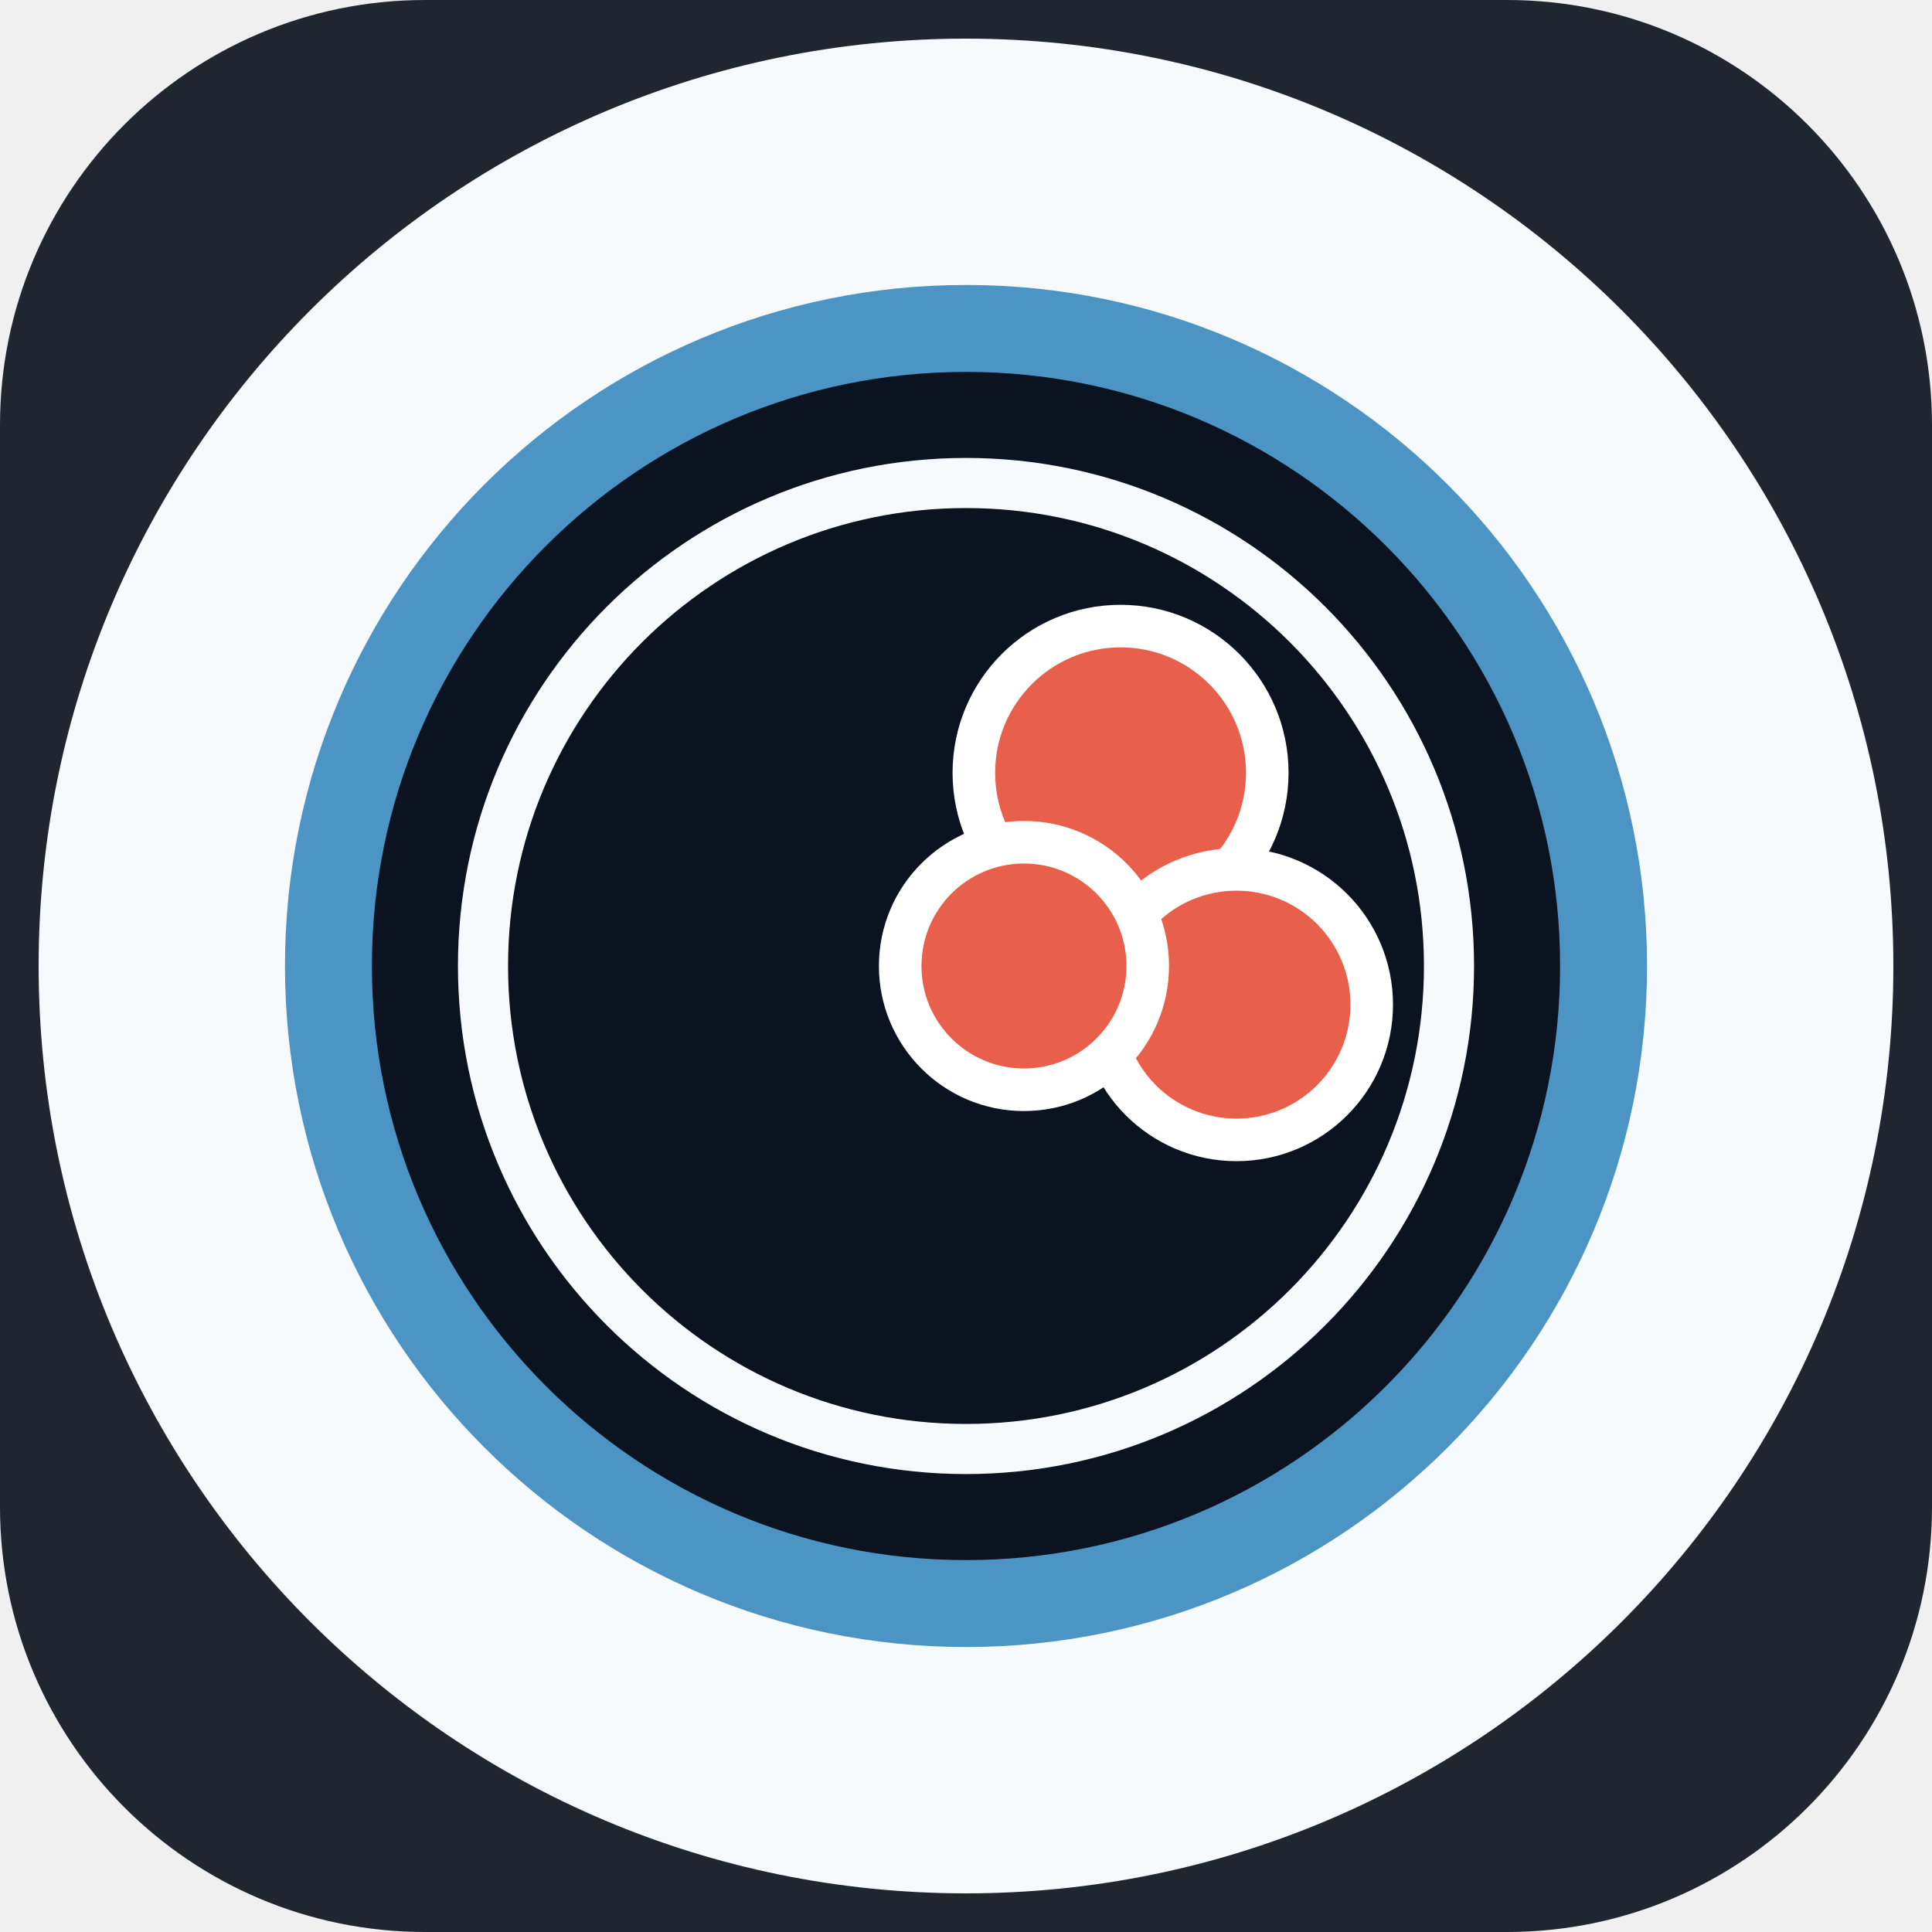
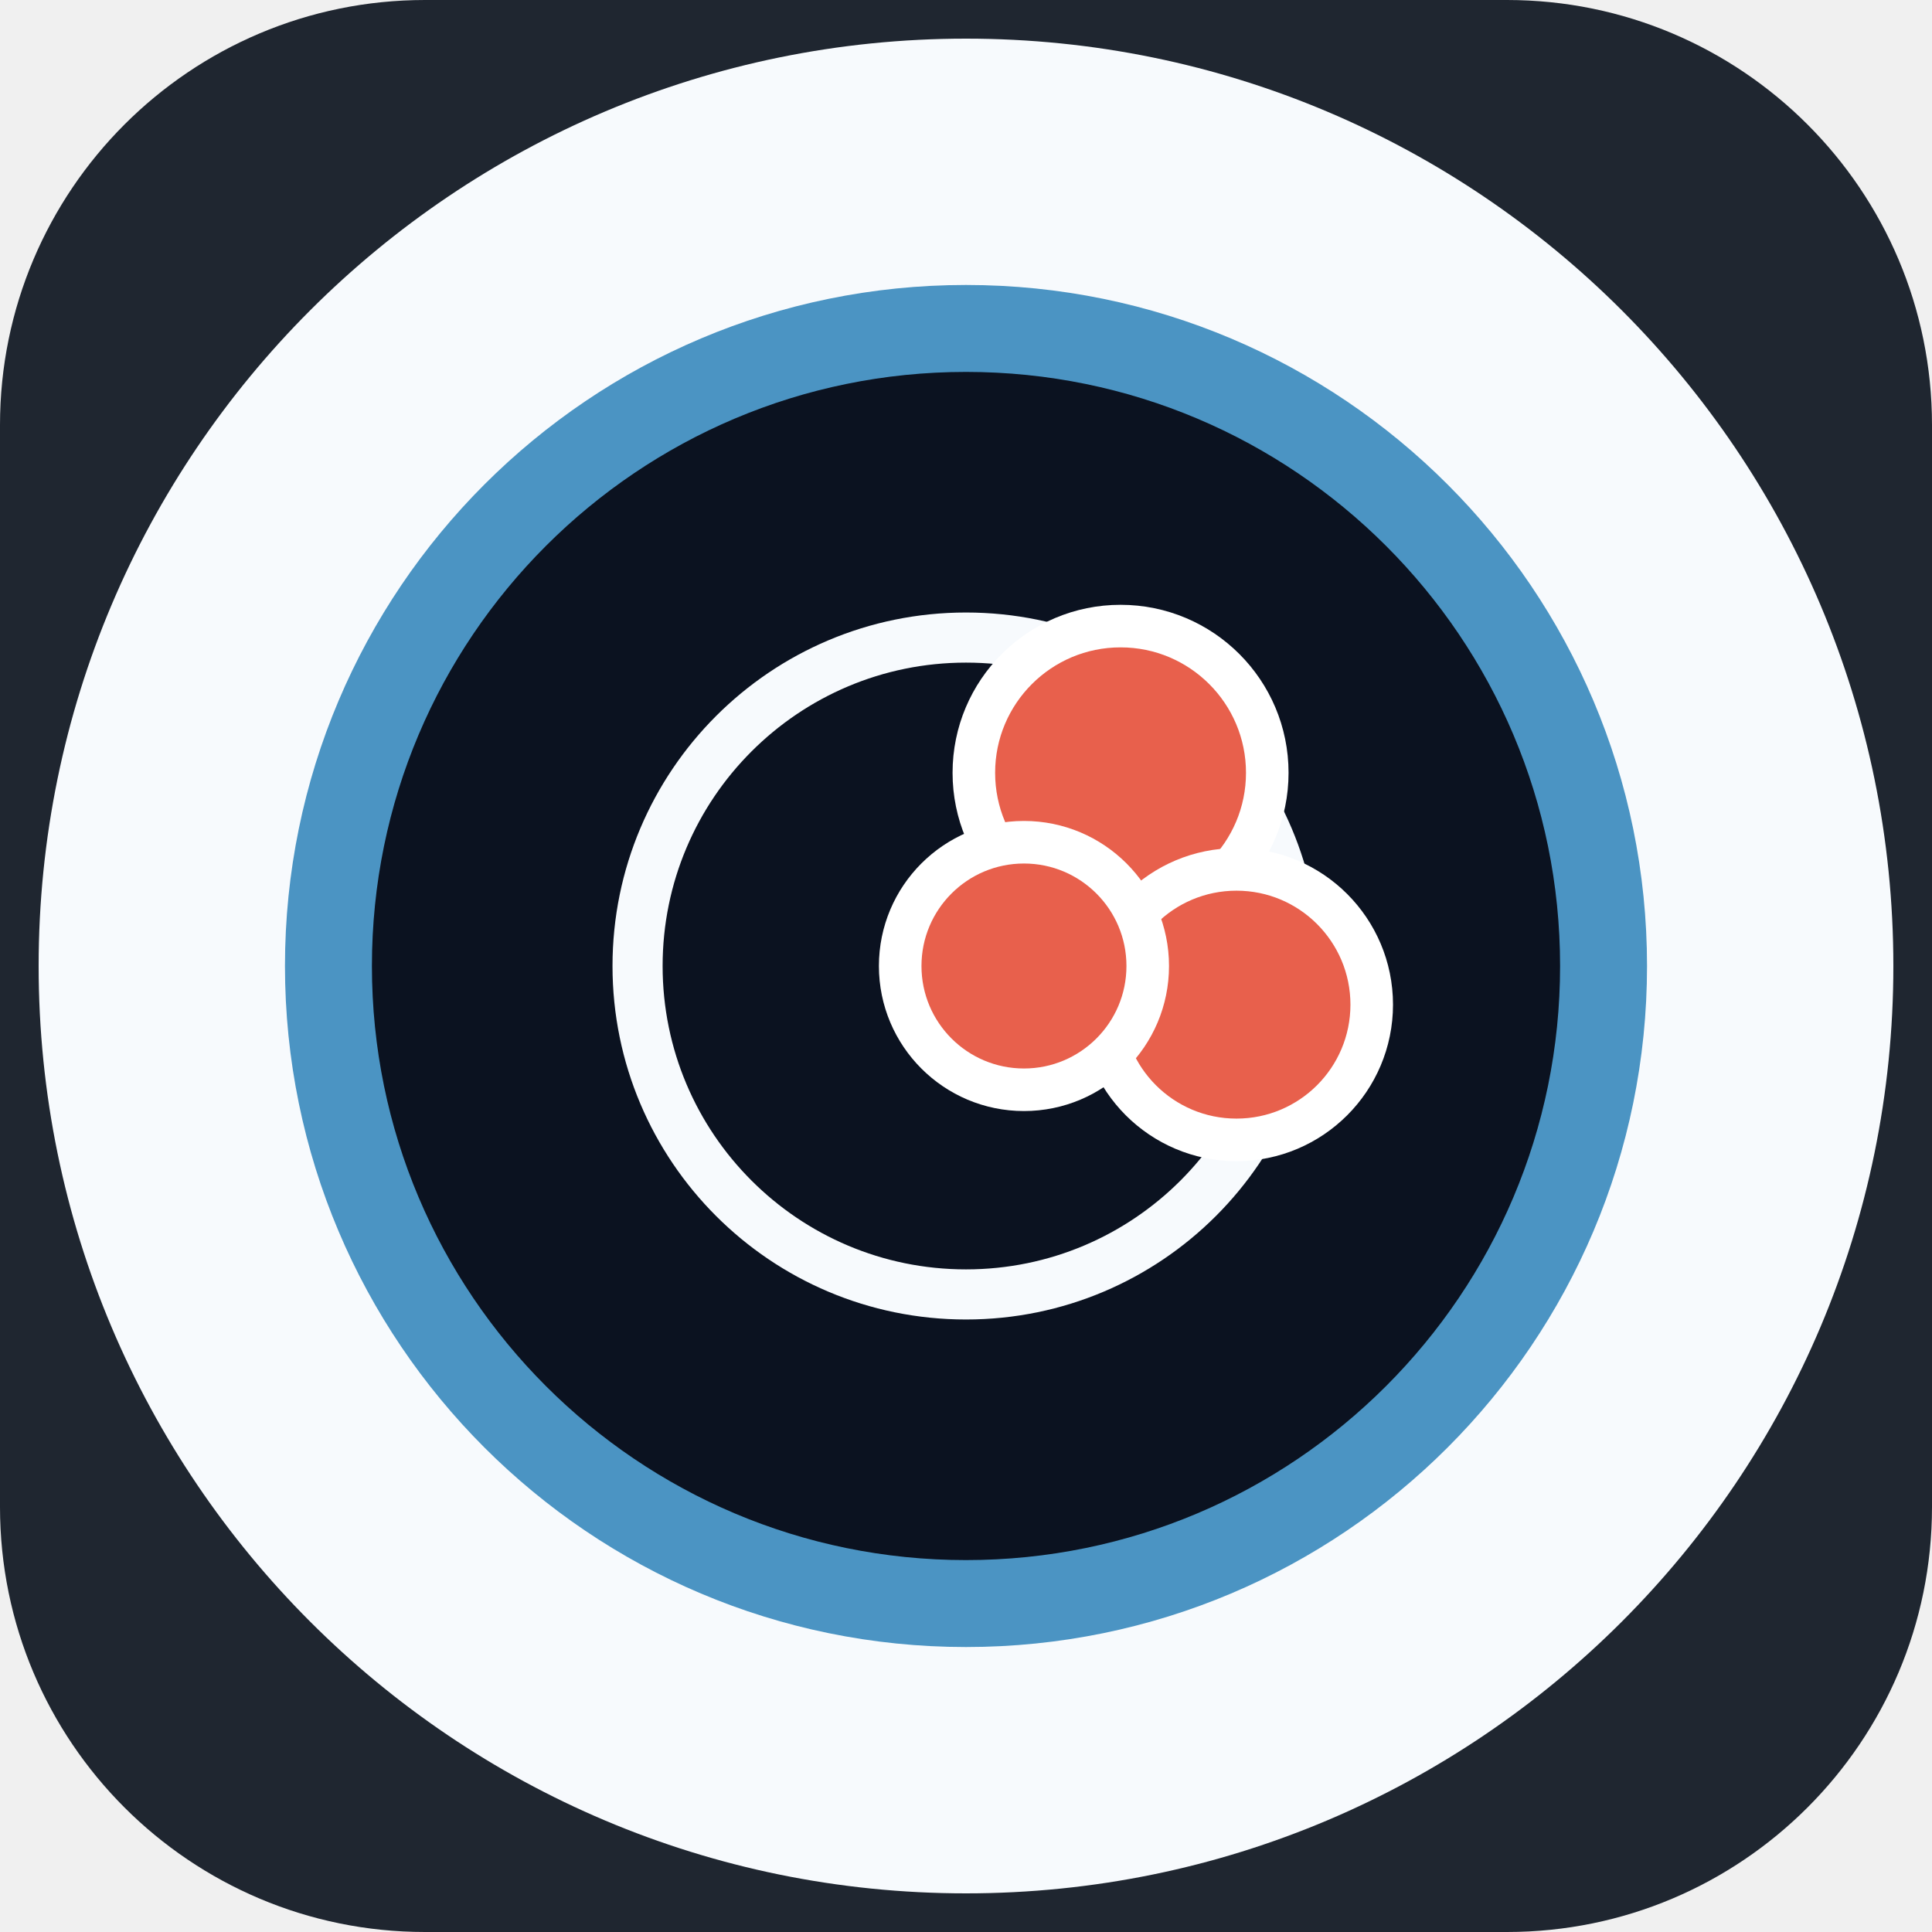
<svg xmlns="http://www.w3.org/2000/svg" width="64" height="64" viewBox="0 0 64 64">
  <rect width="64" height="64" rx="14.08" fill="#1F2630" />
  <circle cx="32.00" cy="32.00" r="30.72" fill="#F7FAFD" />
  <circle cx="32.00" cy="32.00" r="21.12" fill="#0B1220" />
  <circle cx="32.00" cy="32.00" r="21.12" fill="none" stroke="#4B94C3" stroke-width="2.88" />
-   <circle cx="32.00" cy="32.00" r="16.00" fill="none" stroke="#F7FAFD" stroke-width="1.66" />
+   <circle cx="32.00" cy="32.00" r="10.88" fill="none" stroke="#F7FAFD" stroke-width="1.66" />
  <circle cx="37.12" cy="25.60" r="4.86" fill="#E8604C" stroke="#FFFFFF" stroke-width="1.41" />
  <circle cx="40.96" cy="33.28" r="4.48" fill="#E8604C" stroke="#FFFFFF" stroke-width="1.41" />
  <circle cx="33.92" cy="32.00" r="4.10" fill="#E8604C" stroke="#FFFFFF" stroke-width="1.41" />
</svg>
